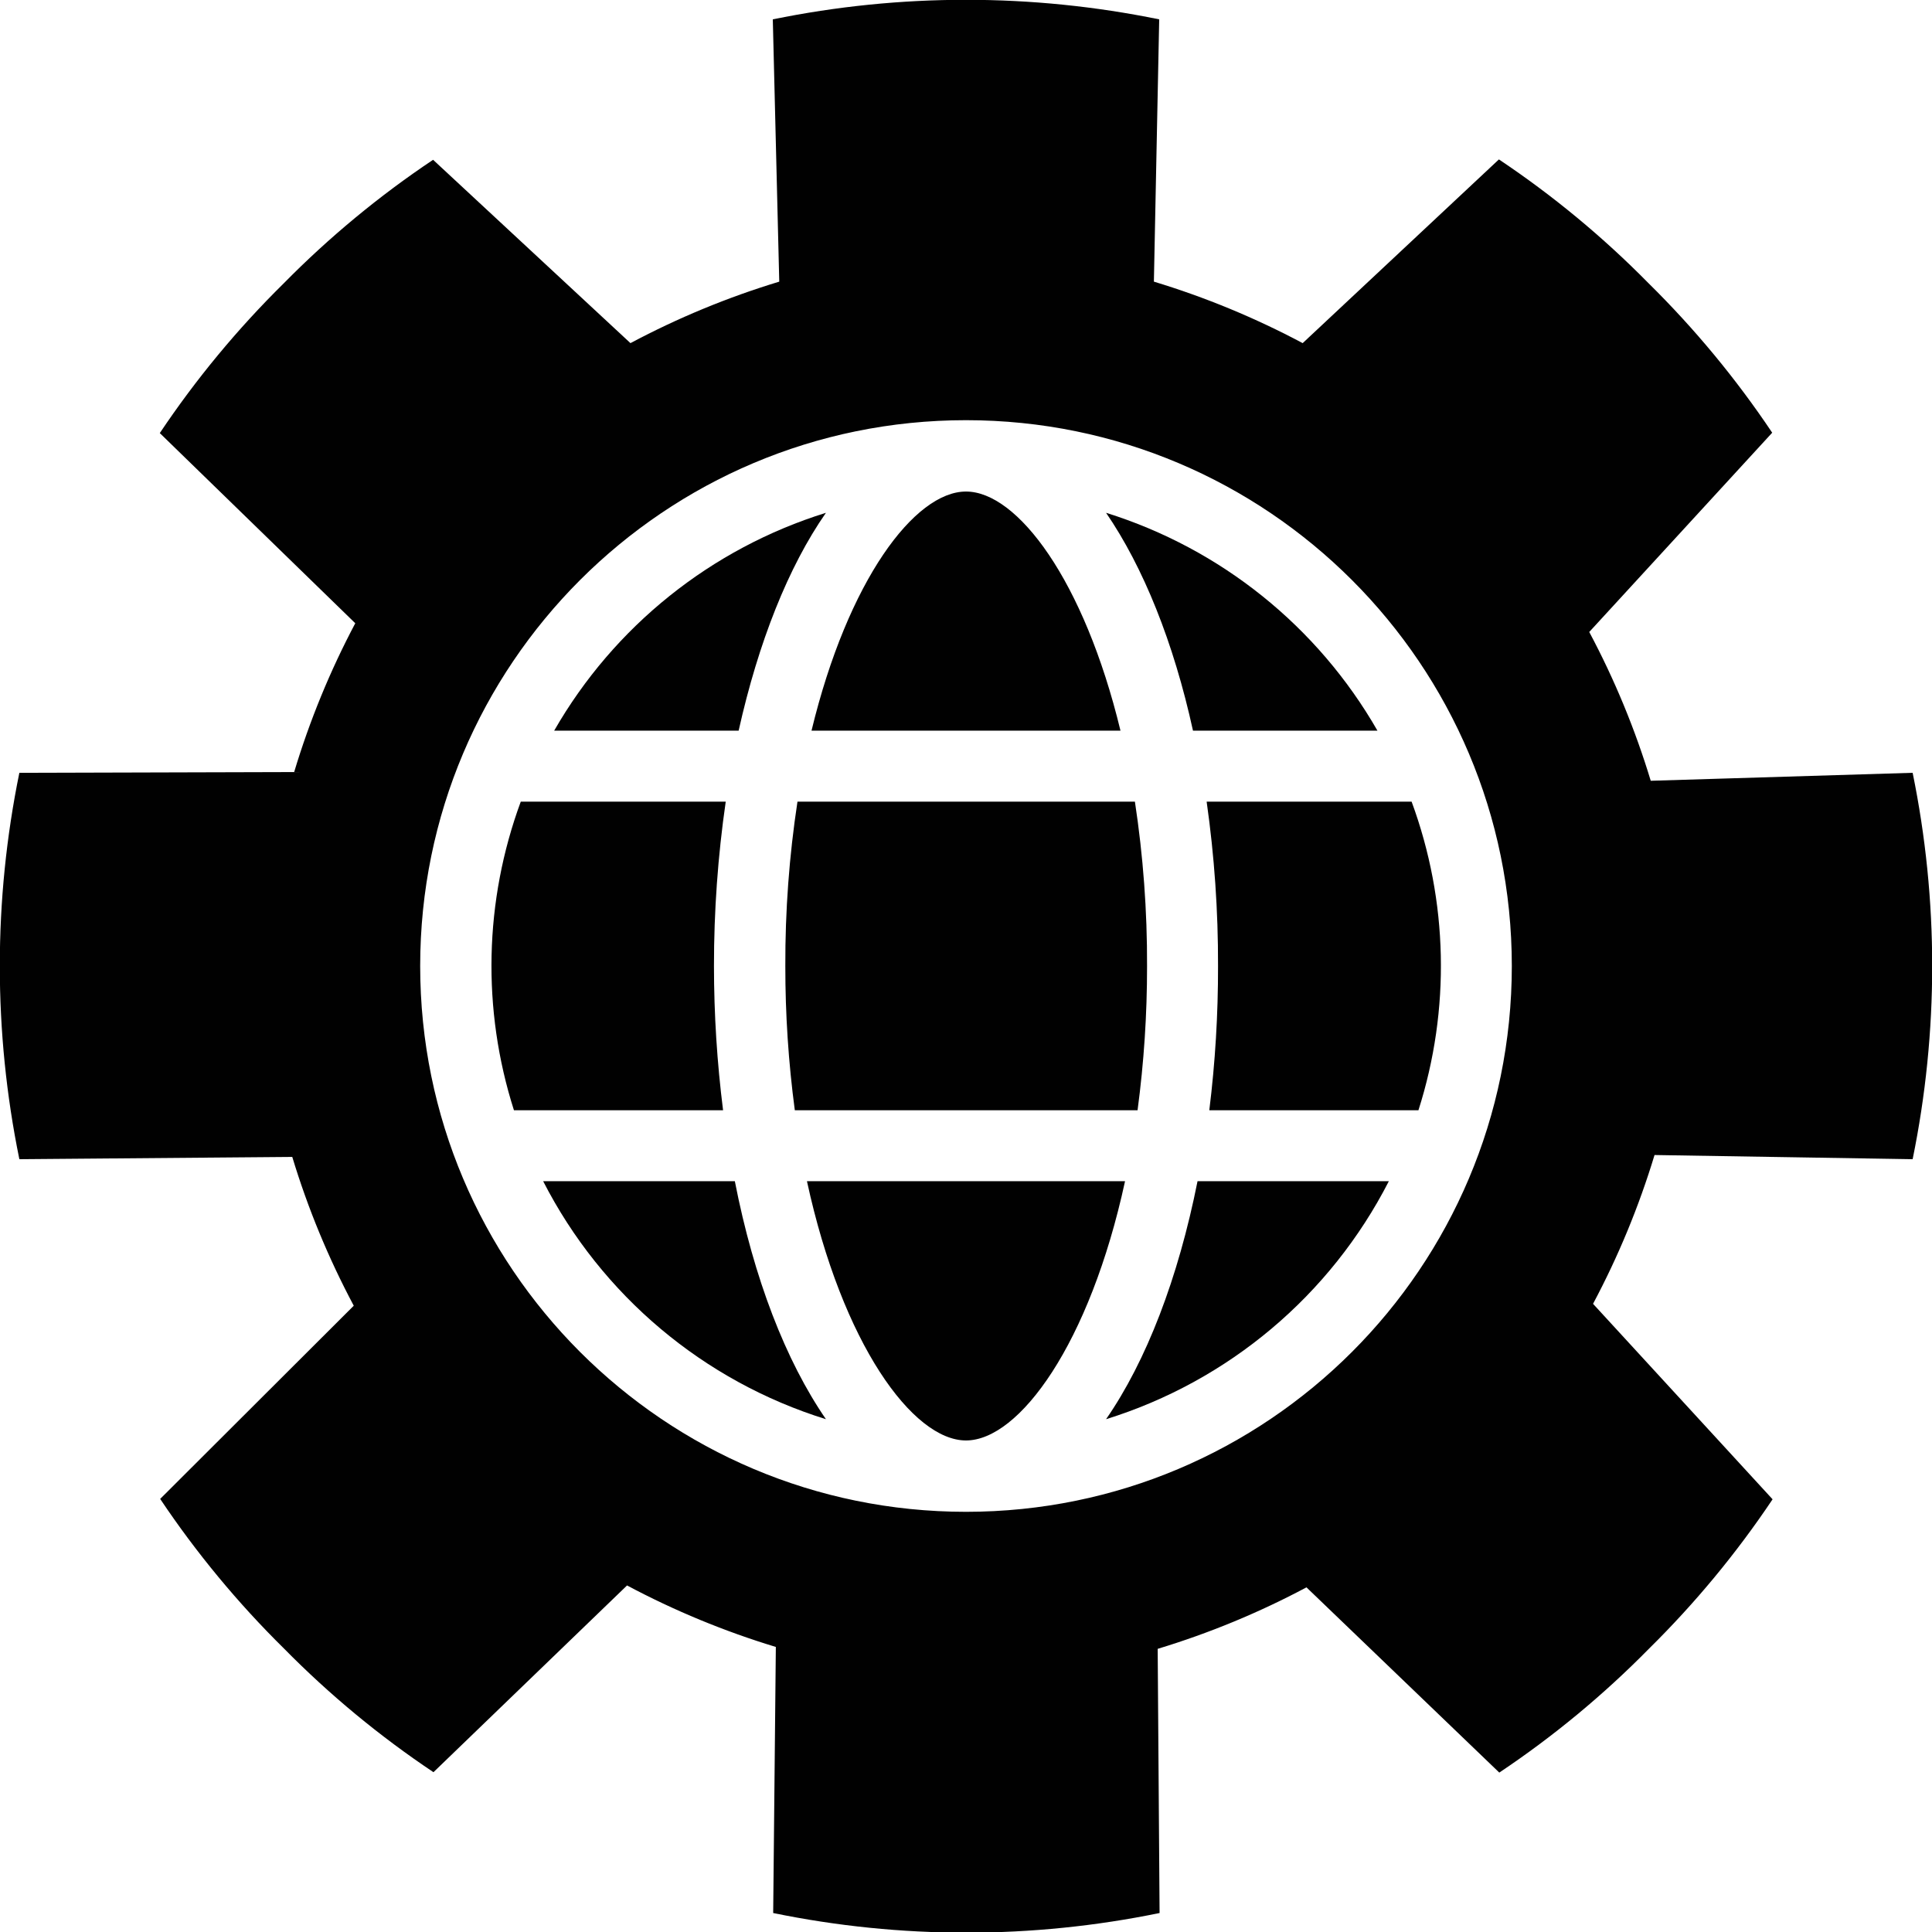
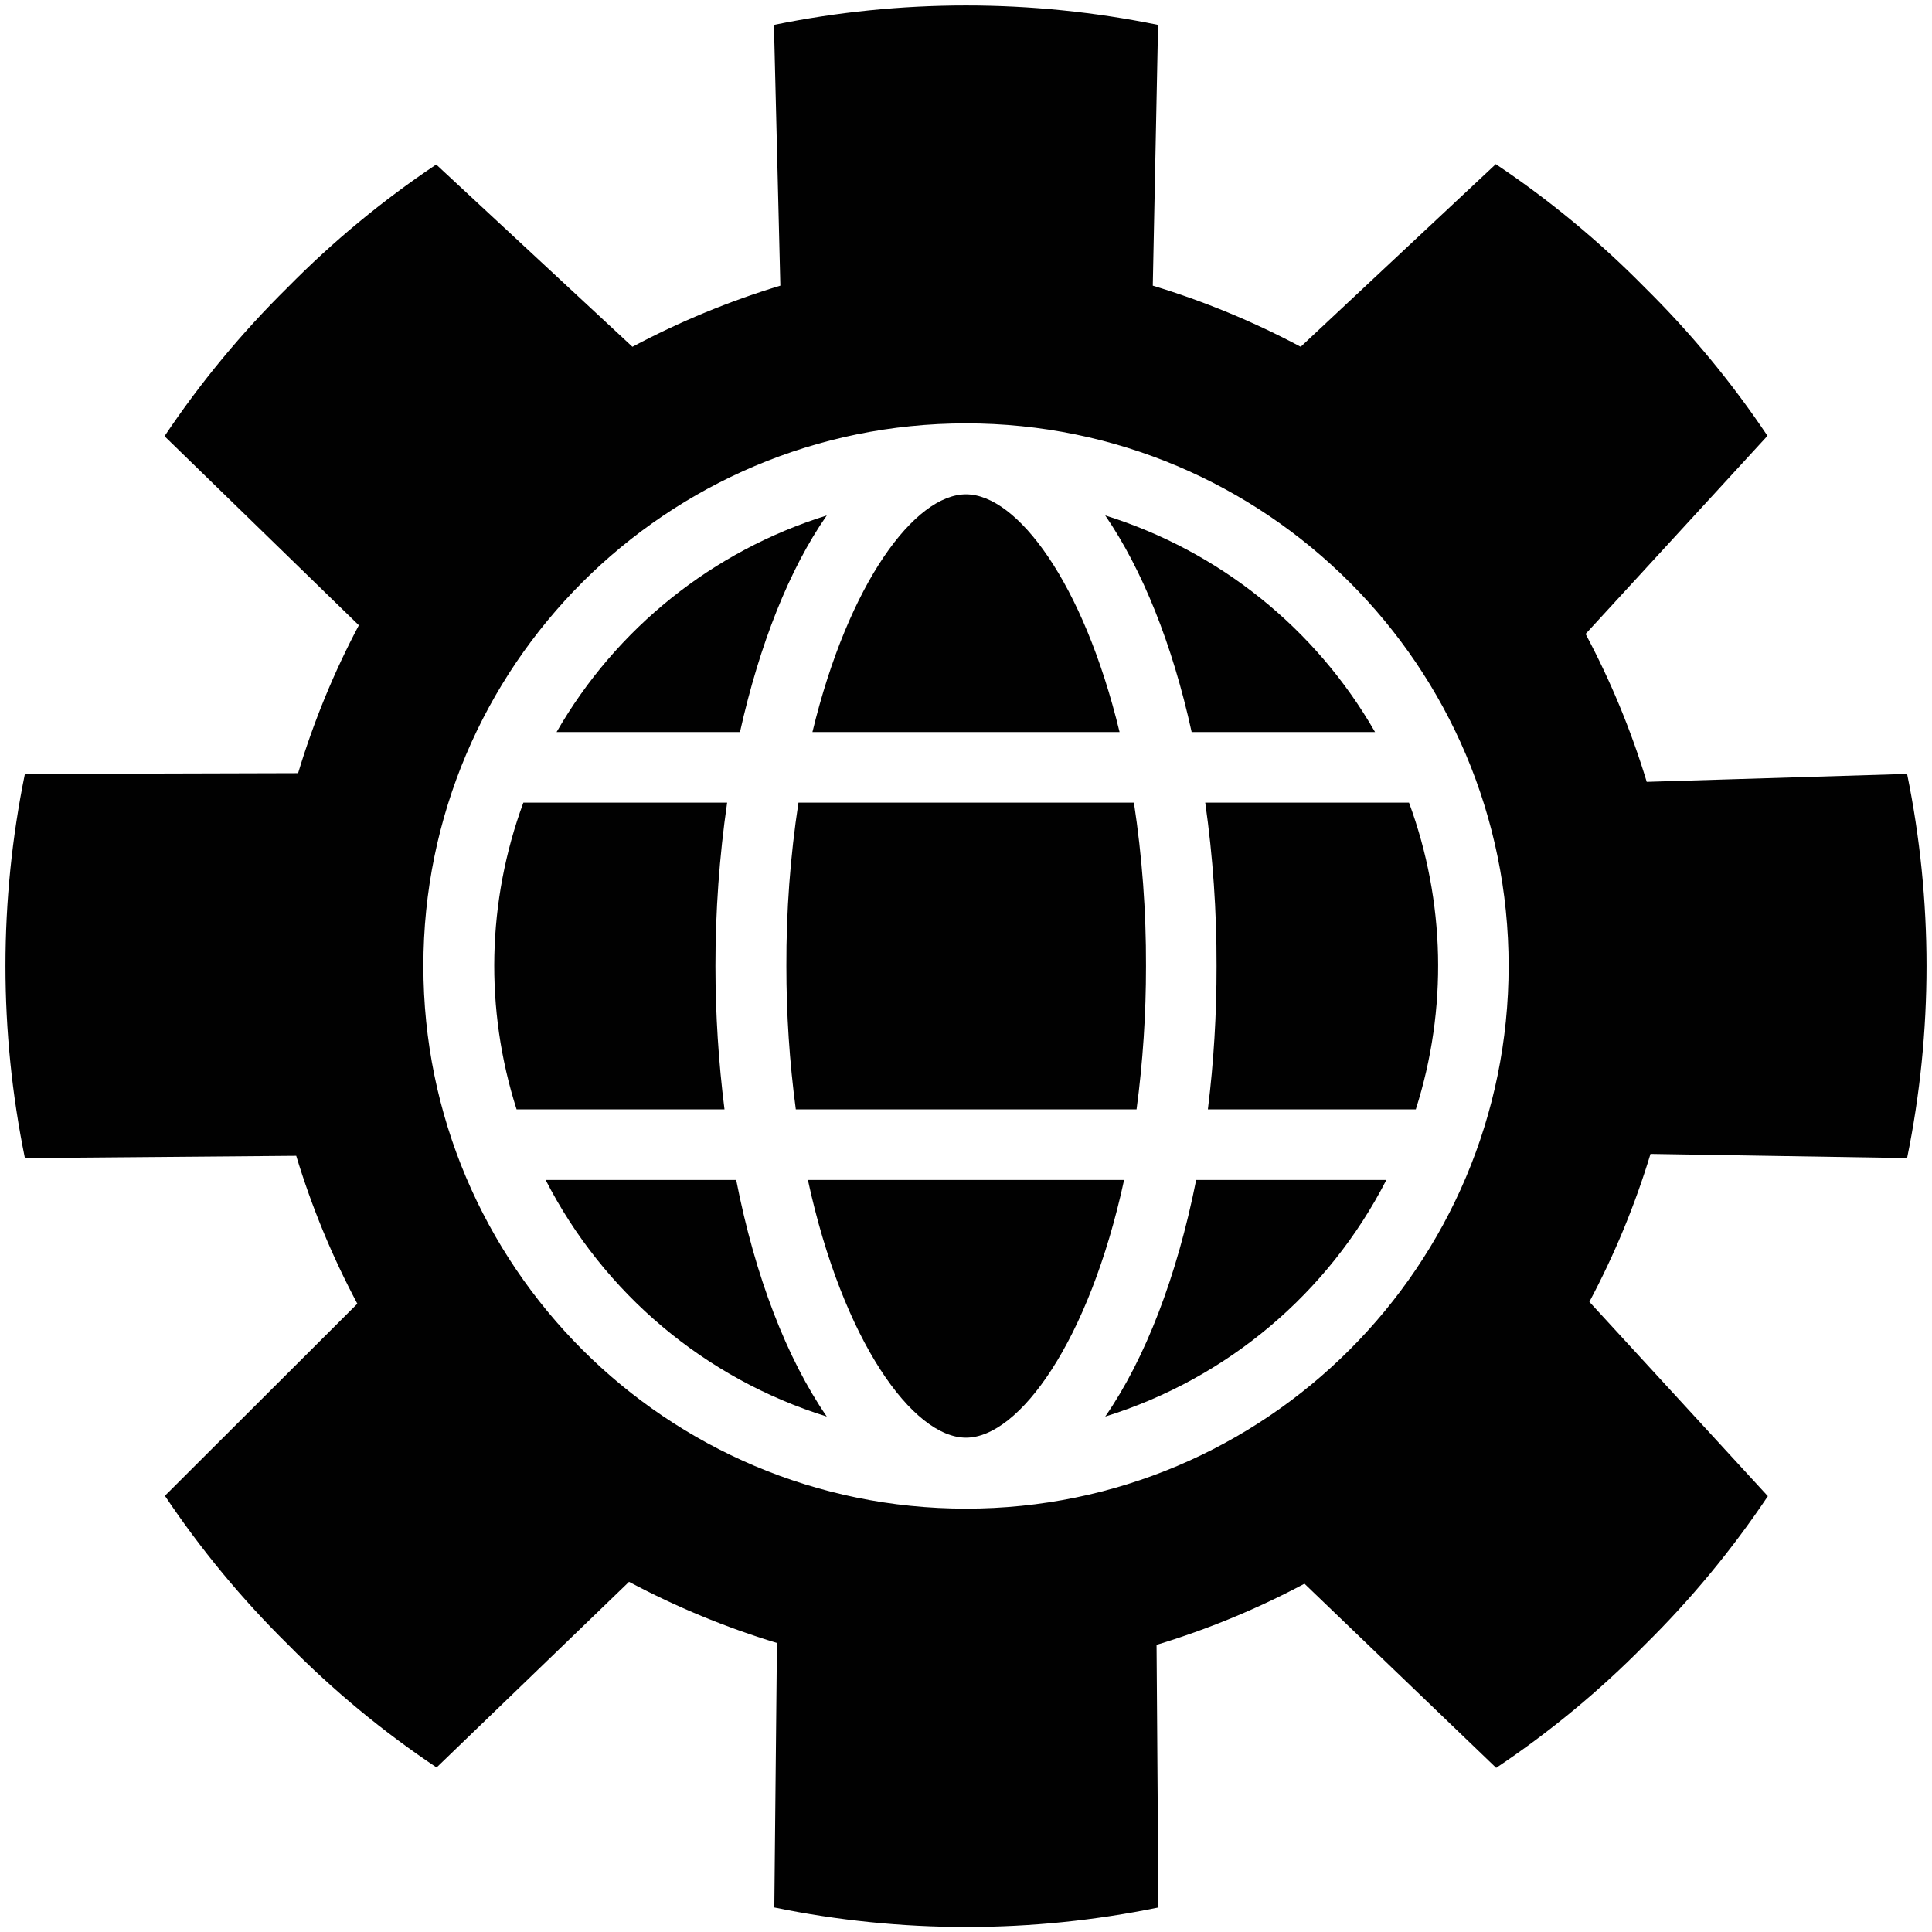
- <svg xmlns="http://www.w3.org/2000/svg" width="509" height="509" viewBox="0 0 509 509">
+ <svg xmlns="http://www.w3.org/2000/svg" width="512" height="512" viewBox="0 0 512 512">
  <defs>
-     <style>.a{fill:#010101;}</style>
+     <style>
+       .a {
+         fill: #010101;
+       }
+     </style>
  </defs>
-   <path class="a" d="M214.1,312.7C223.4,355.6,242,381,256,381s32.6-25.4,41.9-68.3H214.1Z" transform="translate(-1.5 -1.5)" />
-   <path class="a" d="M189.6,256a301.4,301.4,0,0,1,3.1-43.3h-54a125.1,125.1,0,0,0-1.8,81.3H192A304.2,304.2,0,0,1,189.6,256Z" transform="translate(-1.5 -1.5)" />
-   <path class="a" d="M144.6,312.7a125.6,125.6,0,0,0,74.5,62.7c-10.6-15.4-19-37.1-24-62.7H144.6Z" transform="translate(-1.5 -1.5)" />
-   <path class="a" d="M208.4,256a285.1,285.1,0,0,0,2.5,38h90.3a285.1,285.1,0,0,0,2.5-38,281.1,281.1,0,0,0-3.2-43.3H211.6A281.1,281.1,0,0,0,208.4,256Z" transform="translate(-1.5 -1.5)" />
-   <path class="a" d="M296.7,194c-9.6-39.7-27.2-63-40.7-63s-31.1,23.3-40.7,63h81.3Z" transform="translate(-1.5 -1.5)" />
-   <path class="a" d="M219.1,136.6A125.6,125.6,0,0,0,147.5,194h48.6C201.3,170.7,209.2,150.8,219.1,136.6Z" transform="translate(-1.5 -1.5)" />
-   <path class="a" d="M292.9,136.6c9.8,14.3,17.8,34.1,22.9,57.4h48.6A125.6,125.6,0,0,0,292.9,136.6Z" transform="translate(-1.5 -1.5)" />
-   <path class="a" d="M505.4,306.9a254.1,254.1,0,0,0,0-101.8l-69,2.1a217.4,217.4,0,0,0-16.2-39.2l48.2-52.5a252.6,252.6,0,0,0-32.6-39.4,251.2,251.2,0,0,0-39.4-32.6L344.7,91.9a218,218,0,0,0-39.2-16.2l1.4-69.1a254.1,254.1,0,0,0-101.8,0l1.7,69.1a217.9,217.9,0,0,0-39.2,16.2L115.6,43.6A251.2,251.2,0,0,0,76.2,76.2a252.8,252.8,0,0,0-32.6,39.4l51.5,50.1A217.4,217.4,0,0,0,79,204.9l-72.4.2a254.1,254.1,0,0,0,0,101.8l71.9-.6a217.4,217.4,0,0,0,16.2,39.2L43.7,396.4a252.7,252.7,0,0,0,32.6,39.4,251.1,251.1,0,0,0,39.4,32.6l51-49.2a217.9,217.9,0,0,0,39.2,16.2l-0.7,70.1a253,253,0,0,0,101.8,0l-0.5-69.6a217.7,217.7,0,0,0,39.2-16.2l50.8,48.8a251.2,251.2,0,0,0,39.4-32.6,252.8,252.8,0,0,0,32.6-39.4L421.2,345a217.5,217.5,0,0,0,16.2-39.2ZM256,399.8A143.8,143.8,0,1,1,399.8,256,143.8,143.8,0,0,1,256,399.8Z" transform="translate(-1.5 -1.5)" />
-   <path class="a" d="M292.9,375.4a125.6,125.6,0,0,0,74.5-62.7H317C311.9,338.3,303.5,360.1,292.9,375.4Z" transform="translate(-1.5 -1.5)" />
-   <path class="a" d="M322.4,256a304.2,304.2,0,0,1-2.3,38h55.1a125.1,125.1,0,0,0-1.8-81.3h-54A301.4,301.4,0,0,1,322.4,256Z" transform="translate(-1.5 -1.5)" />
+   <g>
+     <path class="a" d="M214.1,312.7C223.4,355.6,242,381,256,381s32.6-25.4,41.9-68.3H214.1Z" />
+     <path class="a" d="M189.6,256a301.4,301.4,0,0,1,3.1-43.3h-54a125.1,125.1,0,0,0-1.8,81.3H192A304.2,304.2,0,0,1,189.6,256Z" />
+     <path class="a" d="M144.6,312.7a125.6,125.6,0,0,0,74.5,62.7c-10.6-15.4-19-37.1-24-62.7H144.6Z" />
+     <path class="a" d="M208.4,256a285.1,285.1,0,0,0,2.5,38h90.3a285.1,285.1,0,0,0,2.5-38,281.1,281.1,0,0,0-3.2-43.3H211.6A281.1,281.1,0,0,0,208.4,256Z" />
+     <path class="a" d="M296.7,194c-9.6-39.7-27.2-63-40.7-63s-31.1,23.3-40.7,63h81.3Z" />
+     <path class="a" d="M219.1,136.6A125.6,125.6,0,0,0,147.5,194h48.6C201.3,170.7,209.2,150.8,219.1,136.6Z" />
+     <path class="a" d="M292.9,136.6c9.8,14.3,17.8,34.1,22.9,57.4h48.6A125.6,125.6,0,0,0,292.9,136.6Z" />
+     <path class="a" d="M505.4,306.9a254.1,254.1,0,0,0,0-101.8l-69,2.1a217.4,217.4,0,0,0-16.2-39.2l48.2-52.5a252.6,252.6,0,0,0-32.6-39.4,251.2,251.2,0,0,0-39.4-32.6L344.7,91.9a218,218,0,0,0-39.2-16.2l1.4-69.1a254.1,254.1,0,0,0-101.8,0l1.7,69.1a217.9,217.9,0,0,0-39.2,16.2L115.6,43.6A251.2,251.2,0,0,0,76.2,76.2a252.8,252.8,0,0,0-32.6,39.4l51.5,50.1A217.4,217.4,0,0,0,79,204.9l-72.4.2a254.1,254.1,0,0,0,0,101.8l71.9-.6a217.4,217.4,0,0,0,16.2,39.2L43.7,396.4a252.7,252.7,0,0,0,32.6,39.4,251.1,251.1,0,0,0,39.4,32.6l51-49.2a217.9,217.9,0,0,0,39.2,16.2l-0.7,70.1a253,253,0,0,0,101.8,0l-0.5-69.6a217.7,217.7,0,0,0,39.2-16.2l50.8,48.8a251.2,251.2,0,0,0,39.4-32.6,252.8,252.8,0,0,0,32.6-39.4L421.2,345a217.5,217.5,0,0,0,16.2-39.2ZM256,399.8A143.8,143.8,0,1,1,399.8,256,143.8,143.8,0,0,1,256,399.8Z" />
+     <path class="a" d="M292.9,375.4a125.6,125.6,0,0,0,74.5-62.7H317C311.9,338.3,303.5,360.1,292.9,375.4Z" />
+     <path class="a" d="M322.4,256a304.2,304.2,0,0,1-2.3,38h55.1a125.1,125.1,0,0,0-1.8-81.3h-54A301.4,301.4,0,0,1,322.4,256Z" />
+   </g>
</svg>
